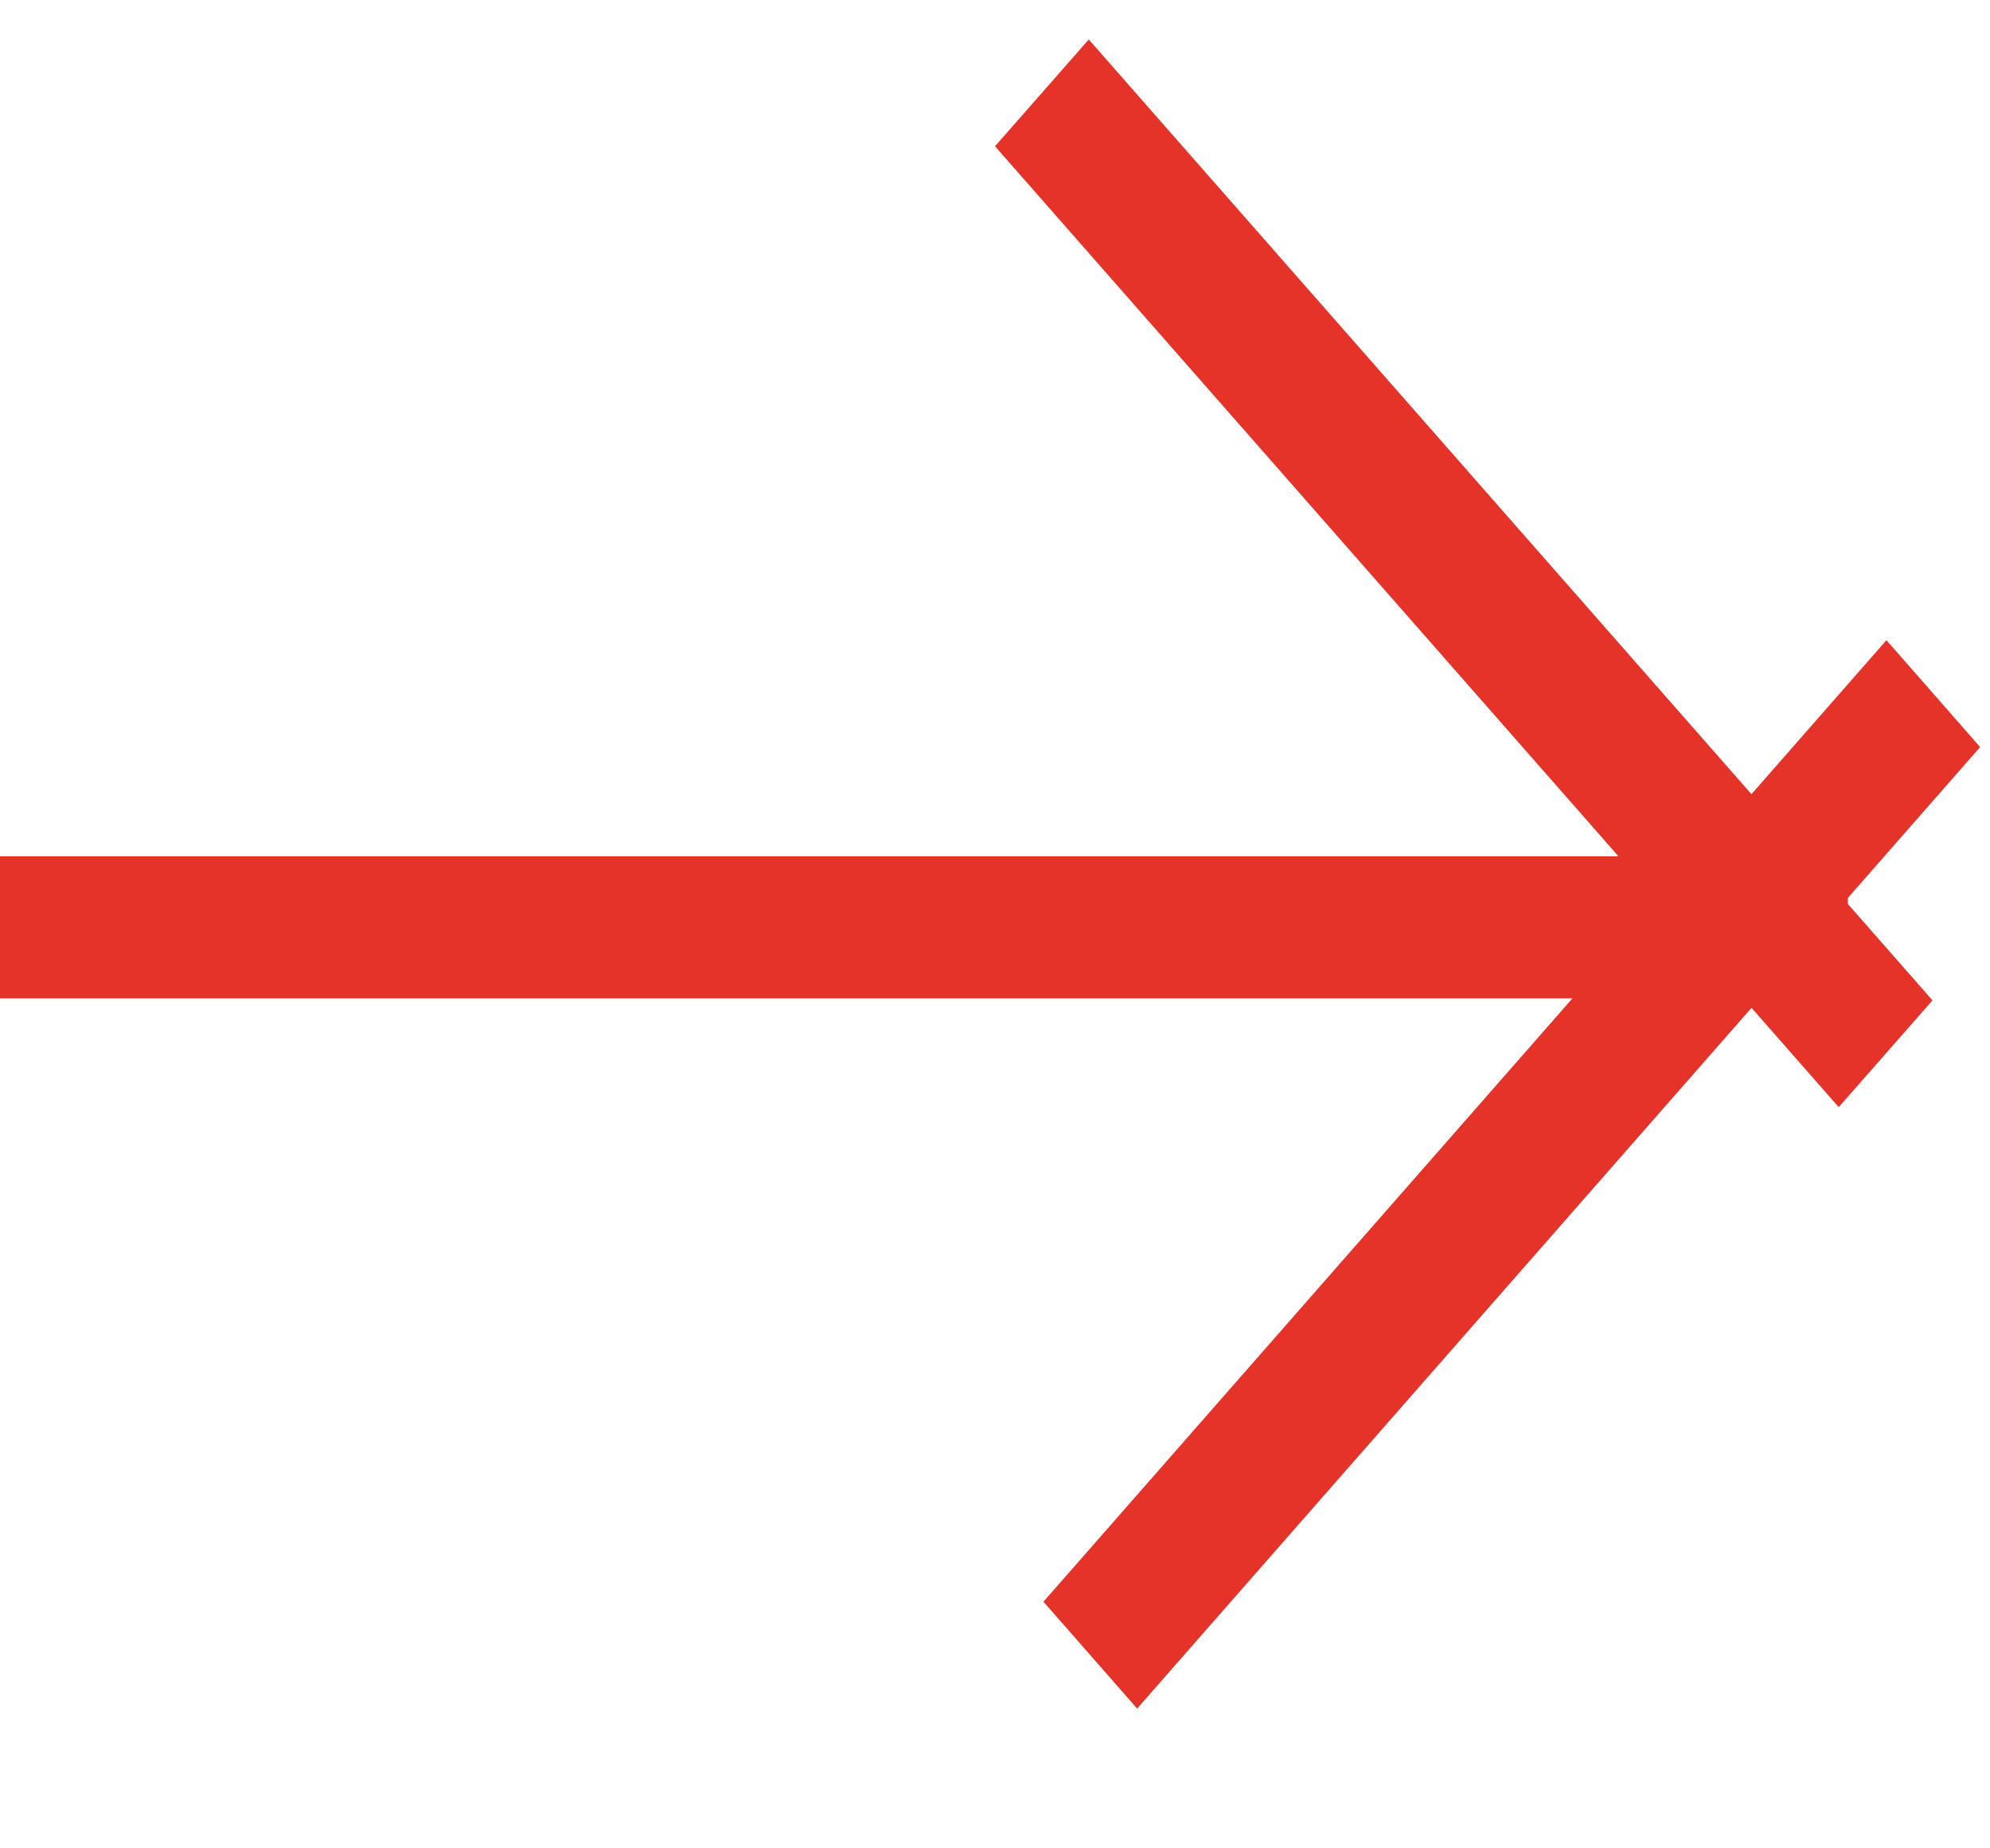
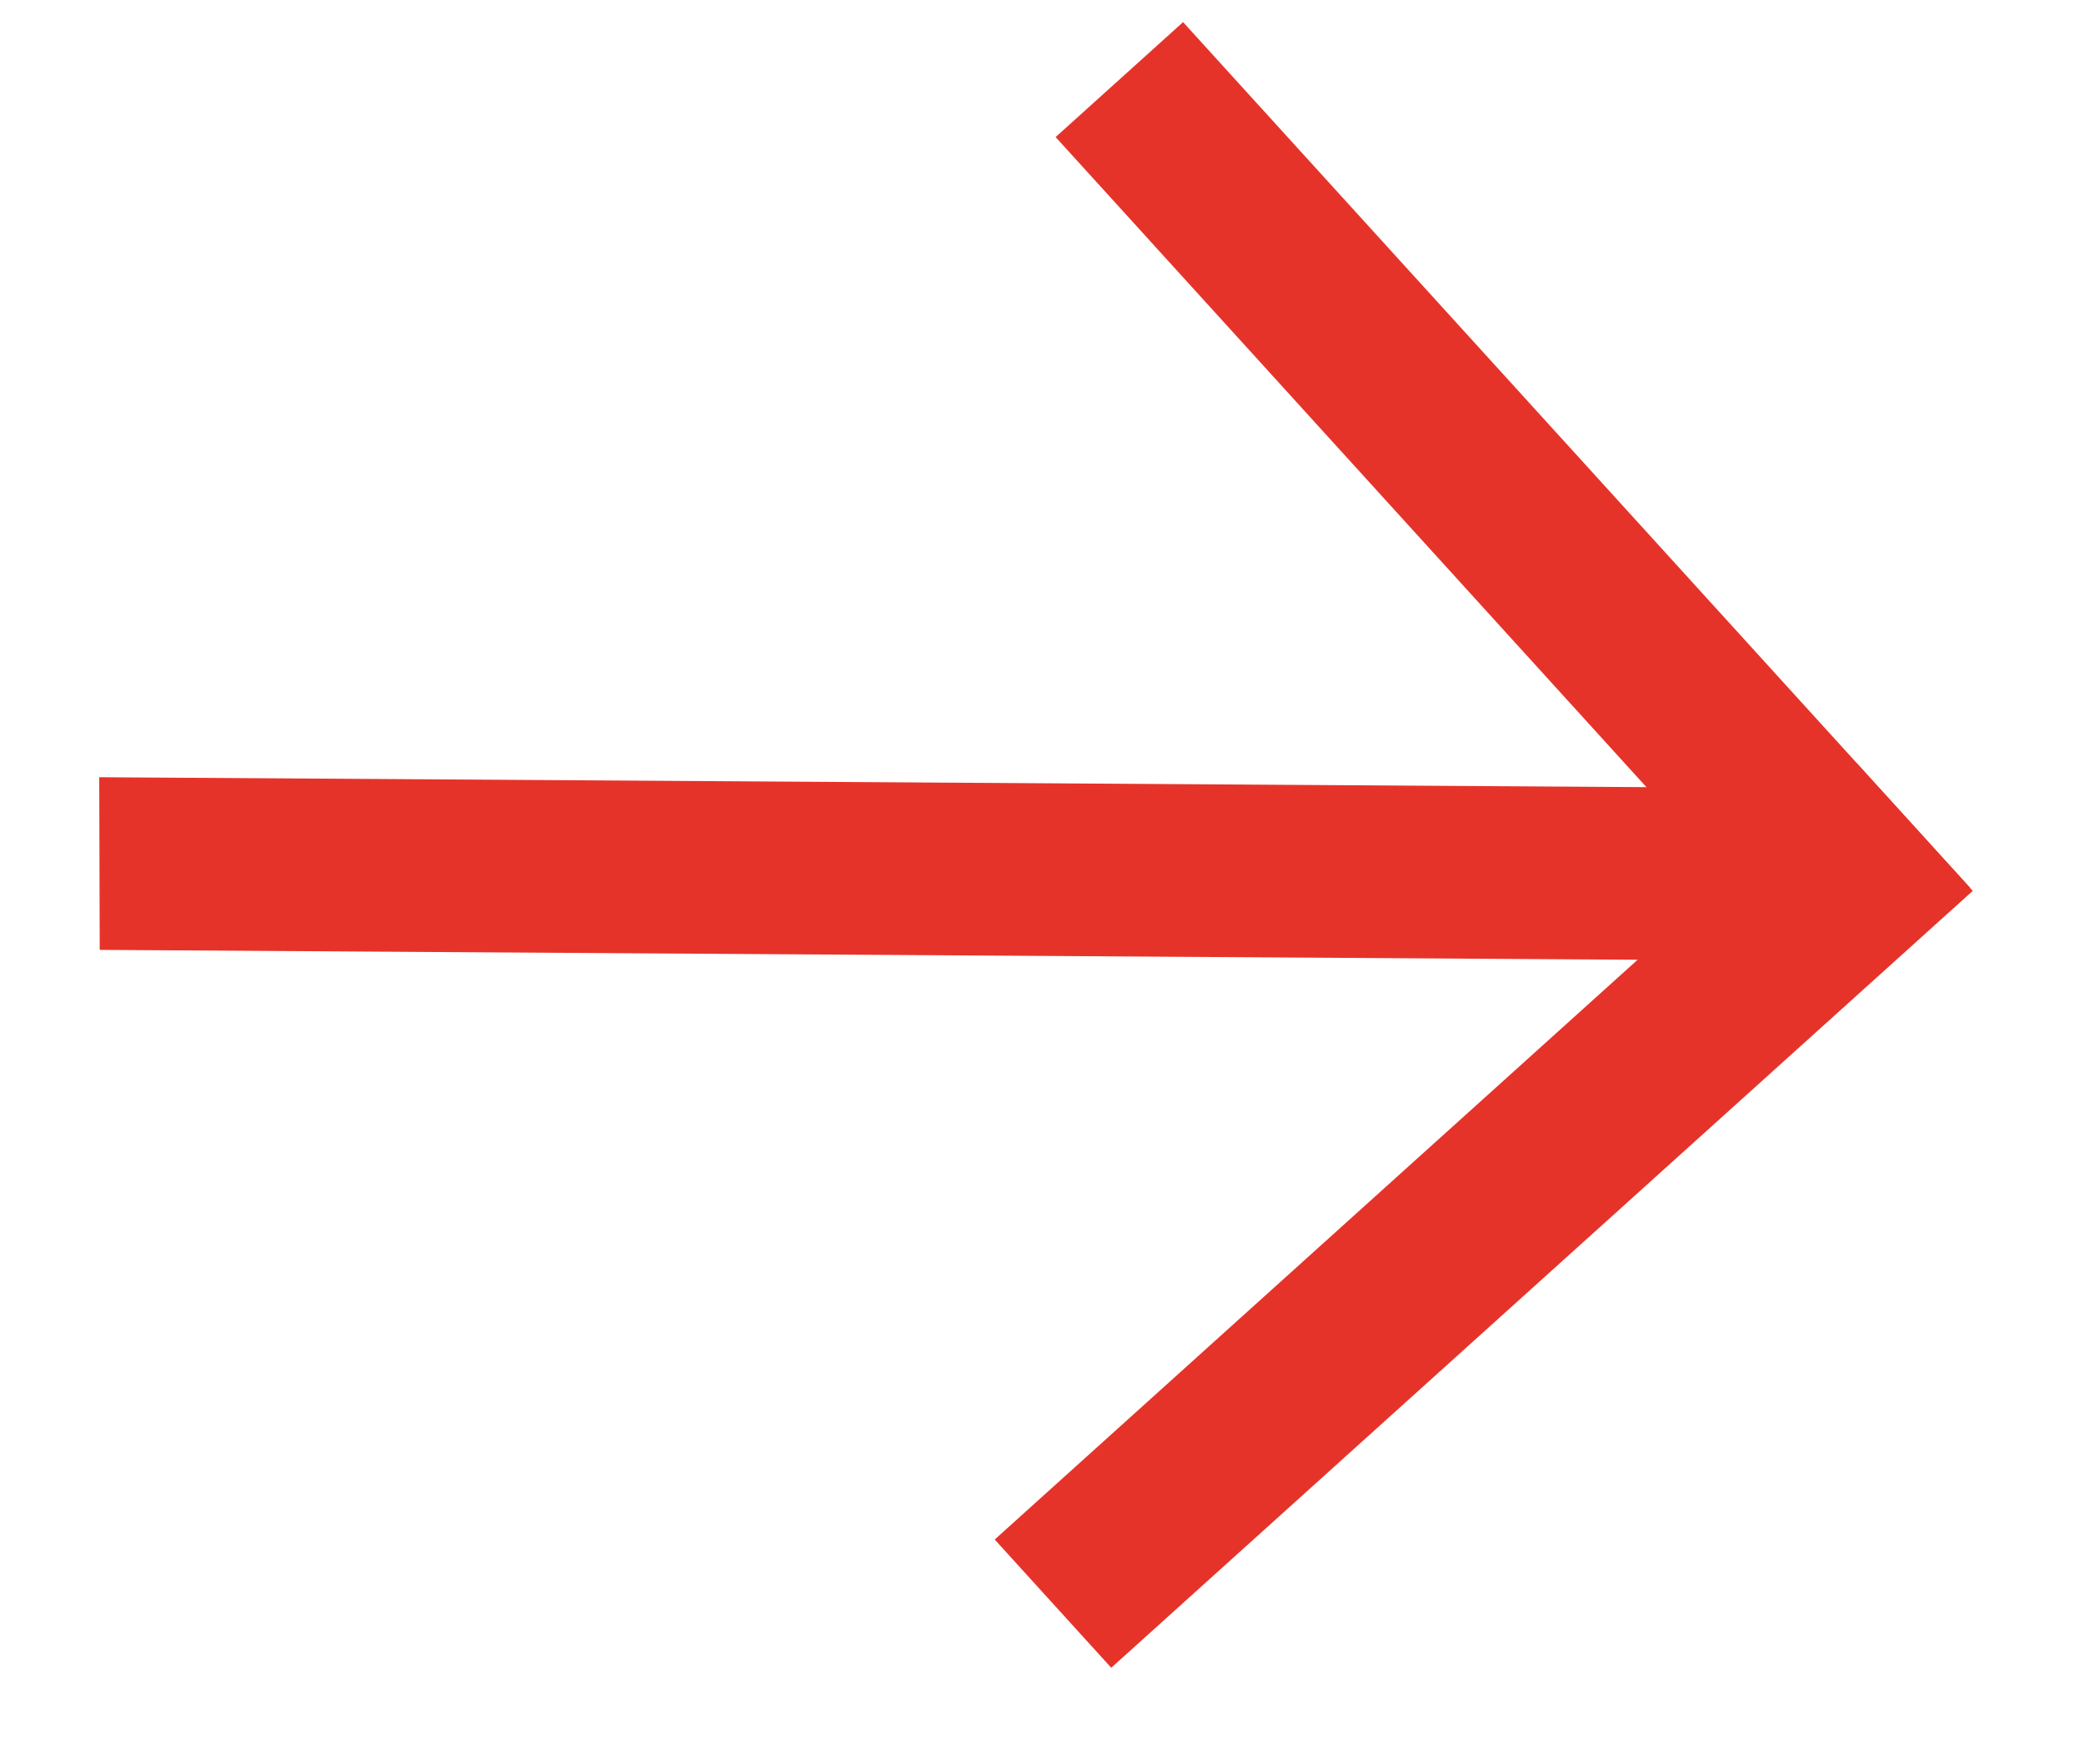
- <svg xmlns="http://www.w3.org/2000/svg" width="14" height="13" viewBox="0 0 14 13" fill="none">
-   <rect width="1" height="8.997" transform="matrix(0.659742 -0.751492 0.659743 0.751491 7 1.02911)" fill="#E6332A" />
-   <rect width="1" height="8.997" transform="matrix(-0.659182 -0.751983 0.659181 -0.751984 8 12.0222)" fill="#E6332A" />
-   <rect y="7.025" width="1" height="13" transform="rotate(-90 0 7.02533)" fill="#E6332A" />
+ <svg xmlns="http://www.w3.org/2000/svg" width="13" height="11" viewBox="0 0 13 11" fill="none">
+   <path d="M0.622 5.925L0.619 4.848L11.648 4.919L11.65 5.996L0.622 5.925Z" fill="#E6332A" />
+   <path d="M6.585 0.855L7.38 0.138L12.289 5.537L11.493 6.255L6.585 0.855Z" fill="#E6332A" />
+   <path d="M6.932 10.403L6.205 9.603L11.579 4.757L12.306 5.557L6.932 10.403Z" fill="#E6332A" />
</svg>
